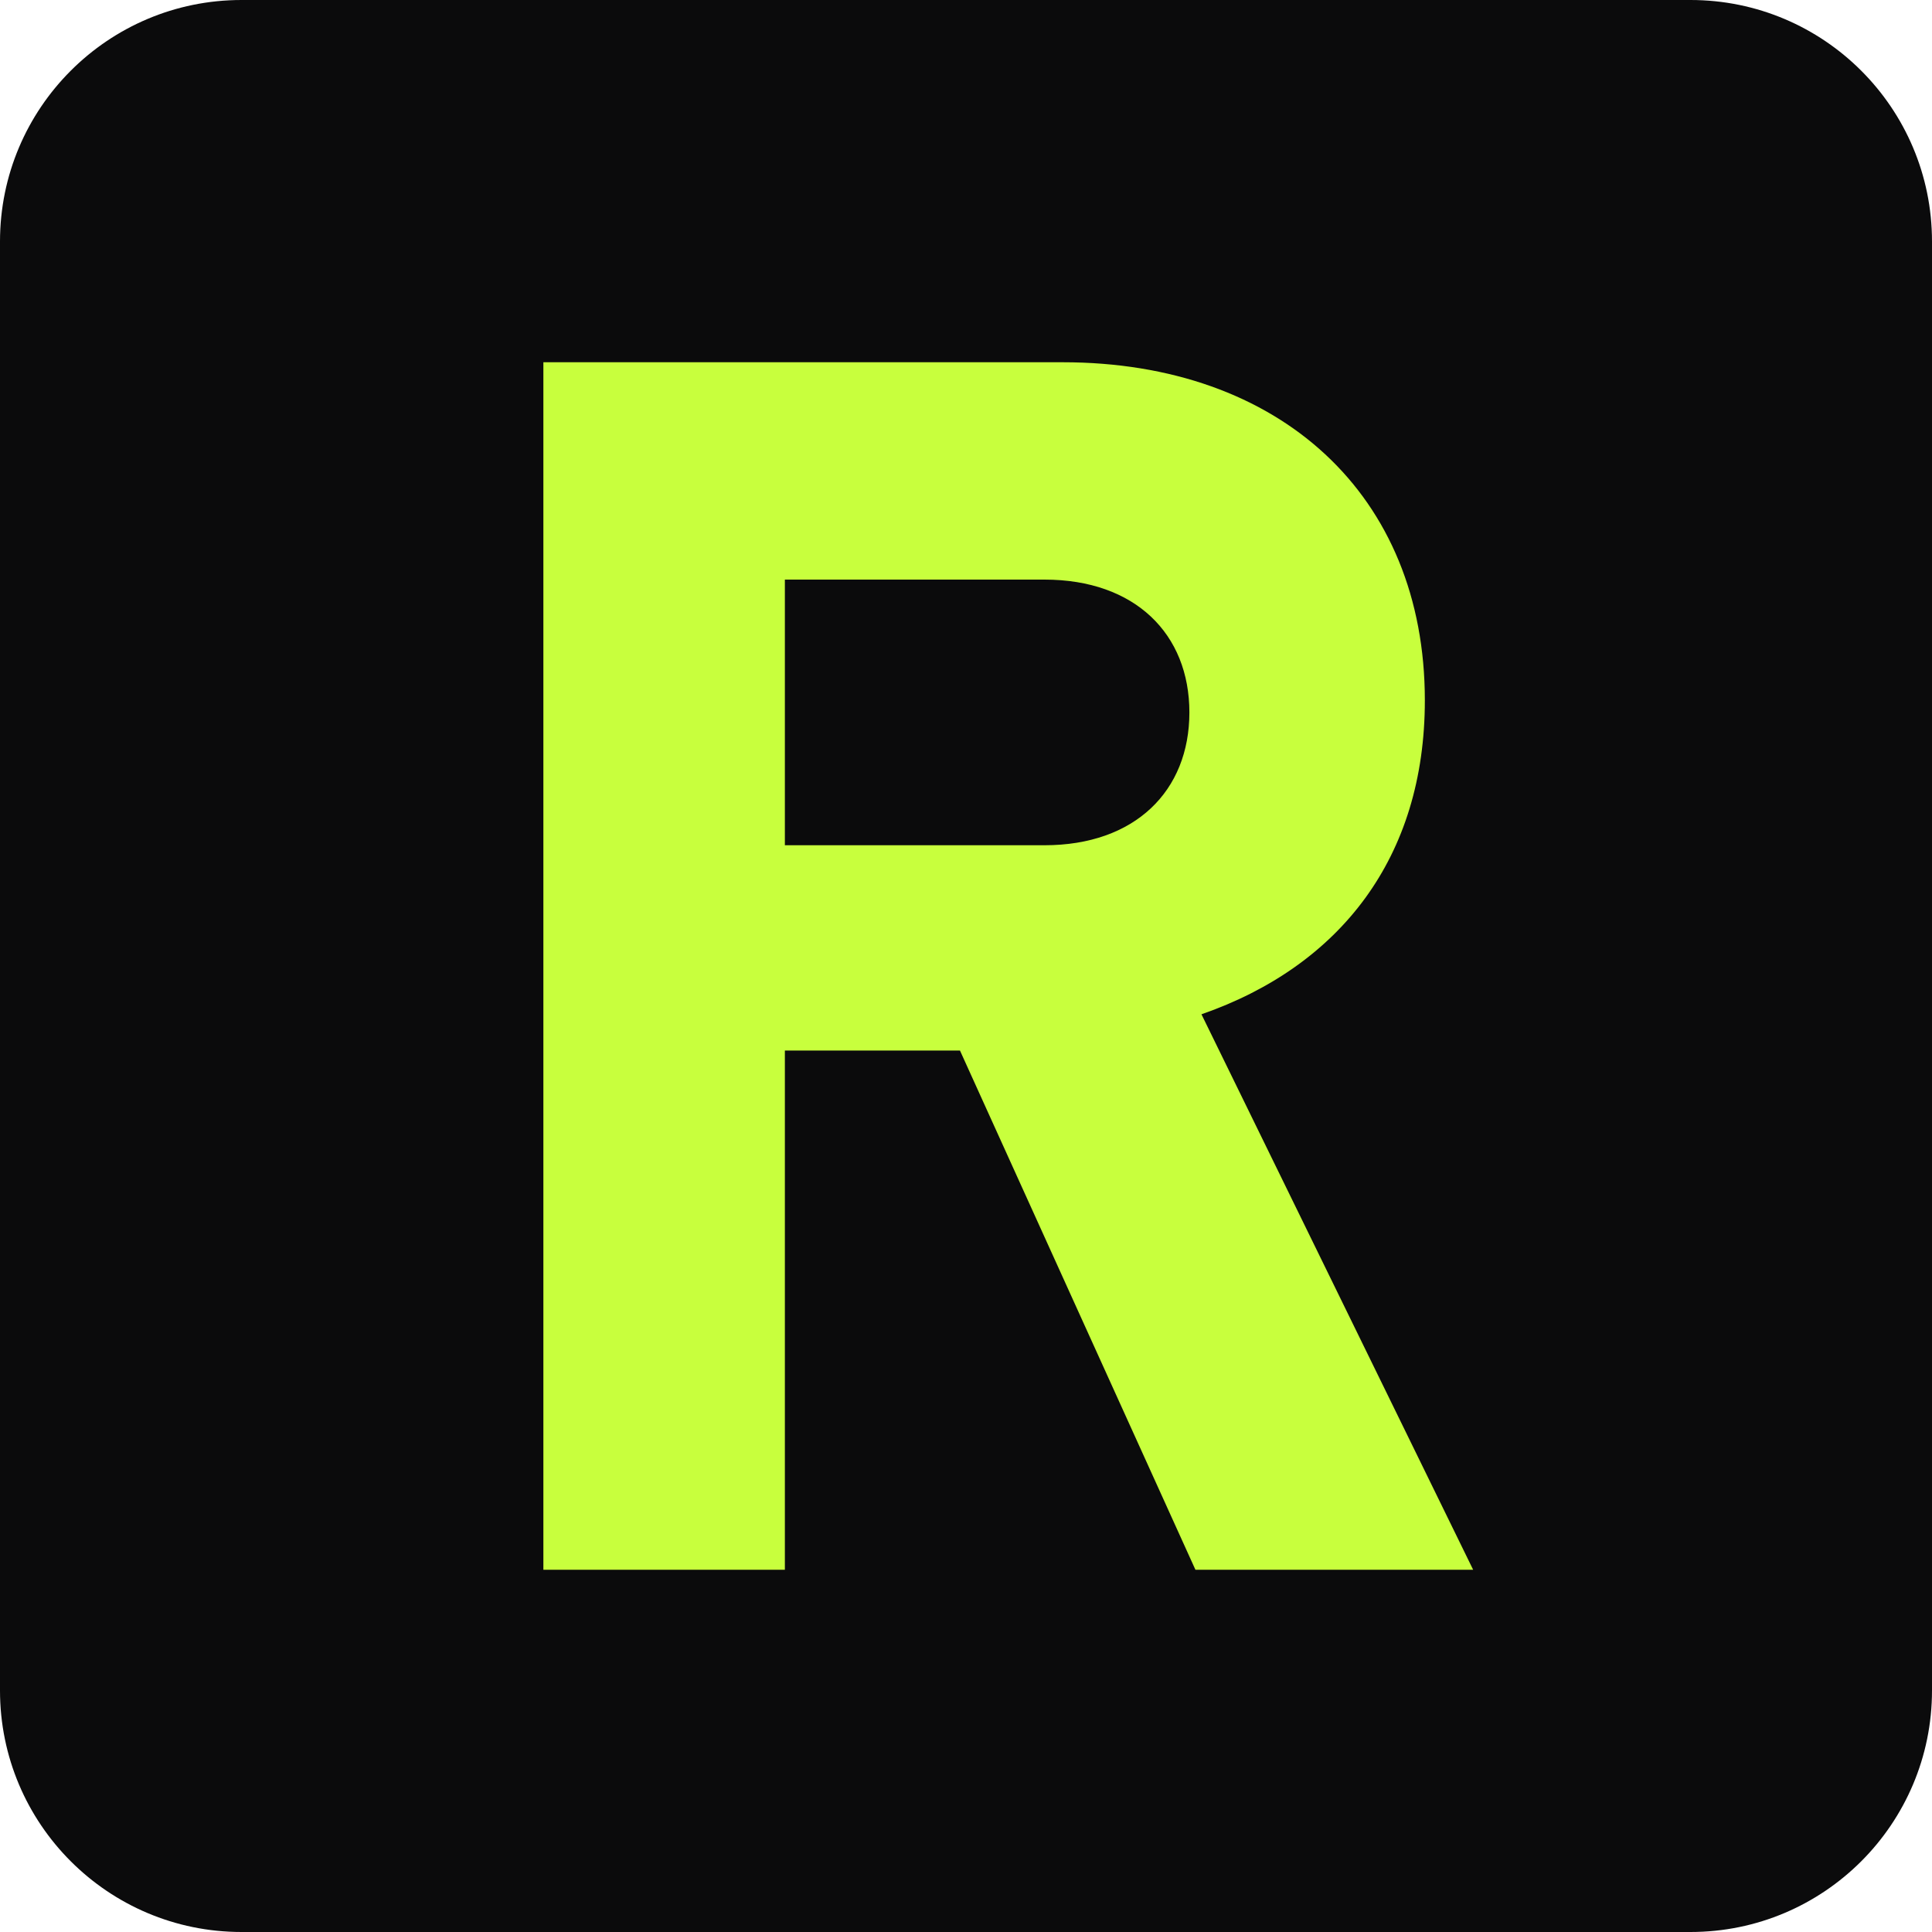
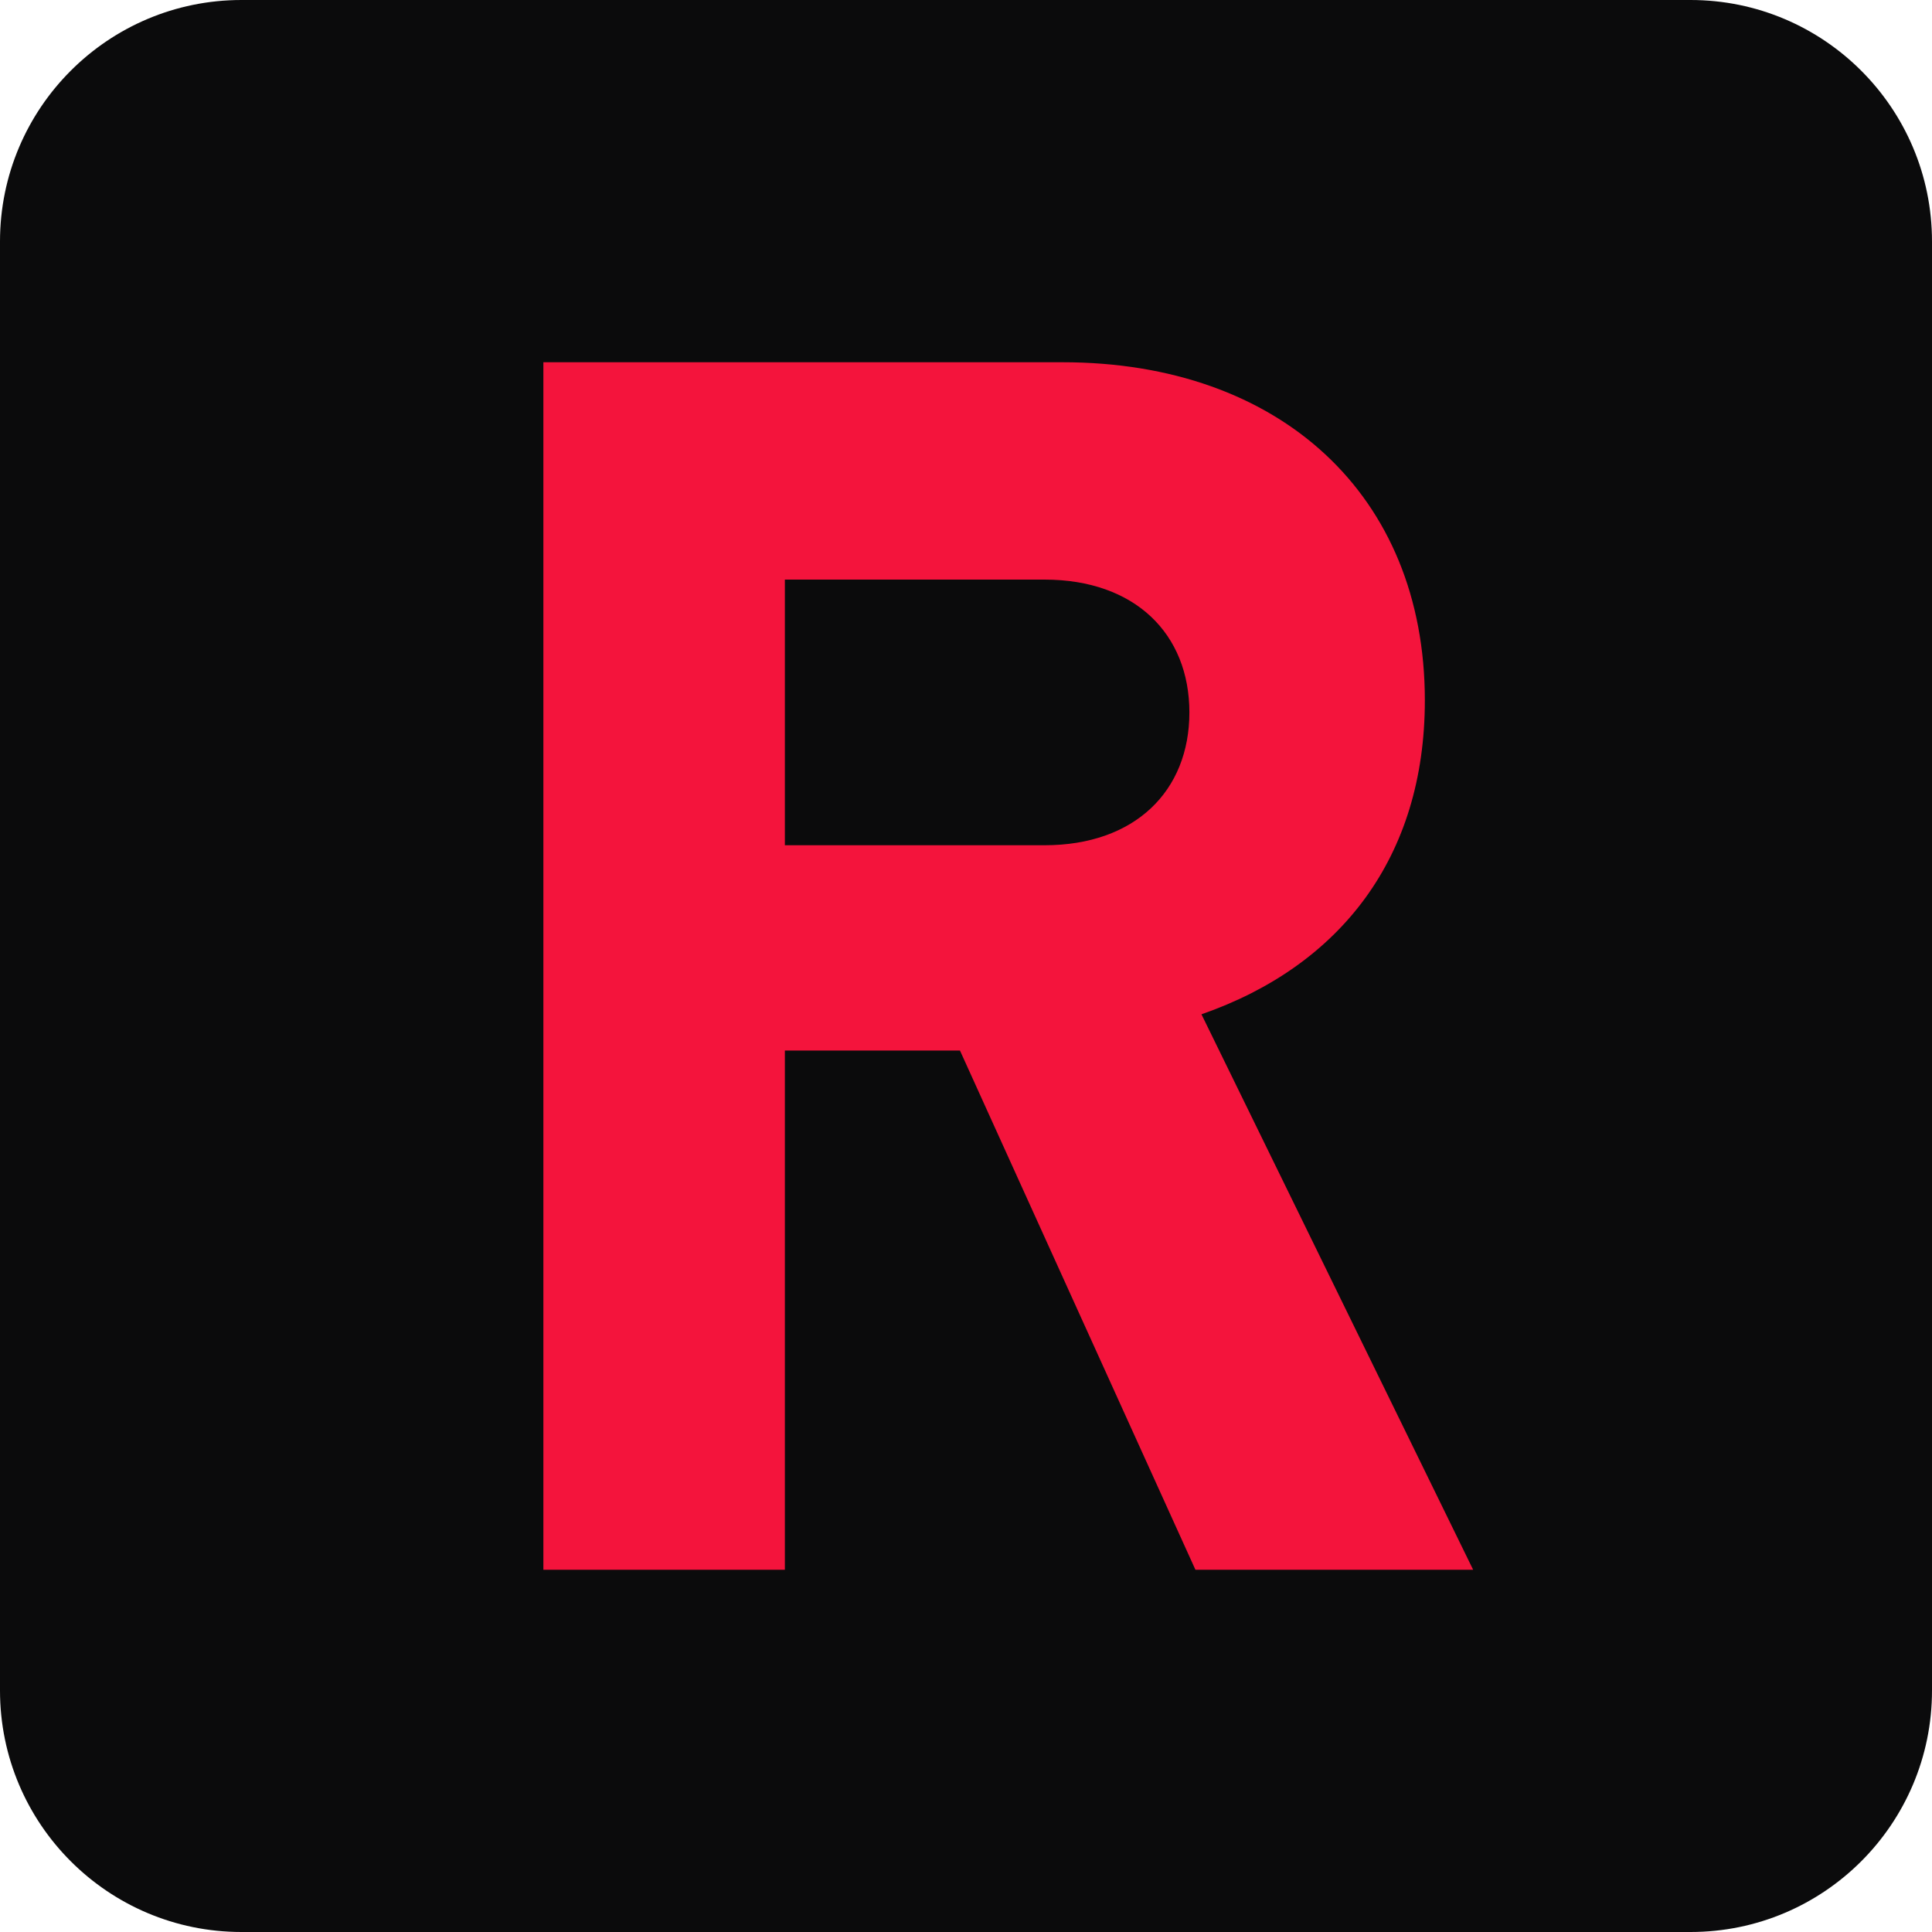
<svg xmlns="http://www.w3.org/2000/svg" viewBox="0 0 32 32">
  <rect width="32" height="32" rx="4" fill="#0b0b0c" />
-   <path fill="#c8ff3d" fill-rule="evenodd" d="M9 6h8.6c3.6 0 6 2.2 6 5.6 0 2.6-1.4 4.4-3.7 5.2L24.4 26h-4.6l-3.9-8.6H13V26H9V6Zm4 3.6v4.4h4.3c1.5 0 2.4-.9 2.4-2.2s-.9-2.2-2.4-2.2H13Z" />
+   <path fill="#f4143c" fill-rule="evenodd" d="M9 6h8.6c3.6 0 6 2.2 6 5.6 0 2.6-1.4 4.4-3.7 5.2L24.4 26h-4.6l-3.9-8.6H13V26H9V6Zm4 3.6v4.4h4.3c1.5 0 2.4-.9 2.4-2.2s-.9-2.2-2.4-2.2H13Z" />
</svg>
